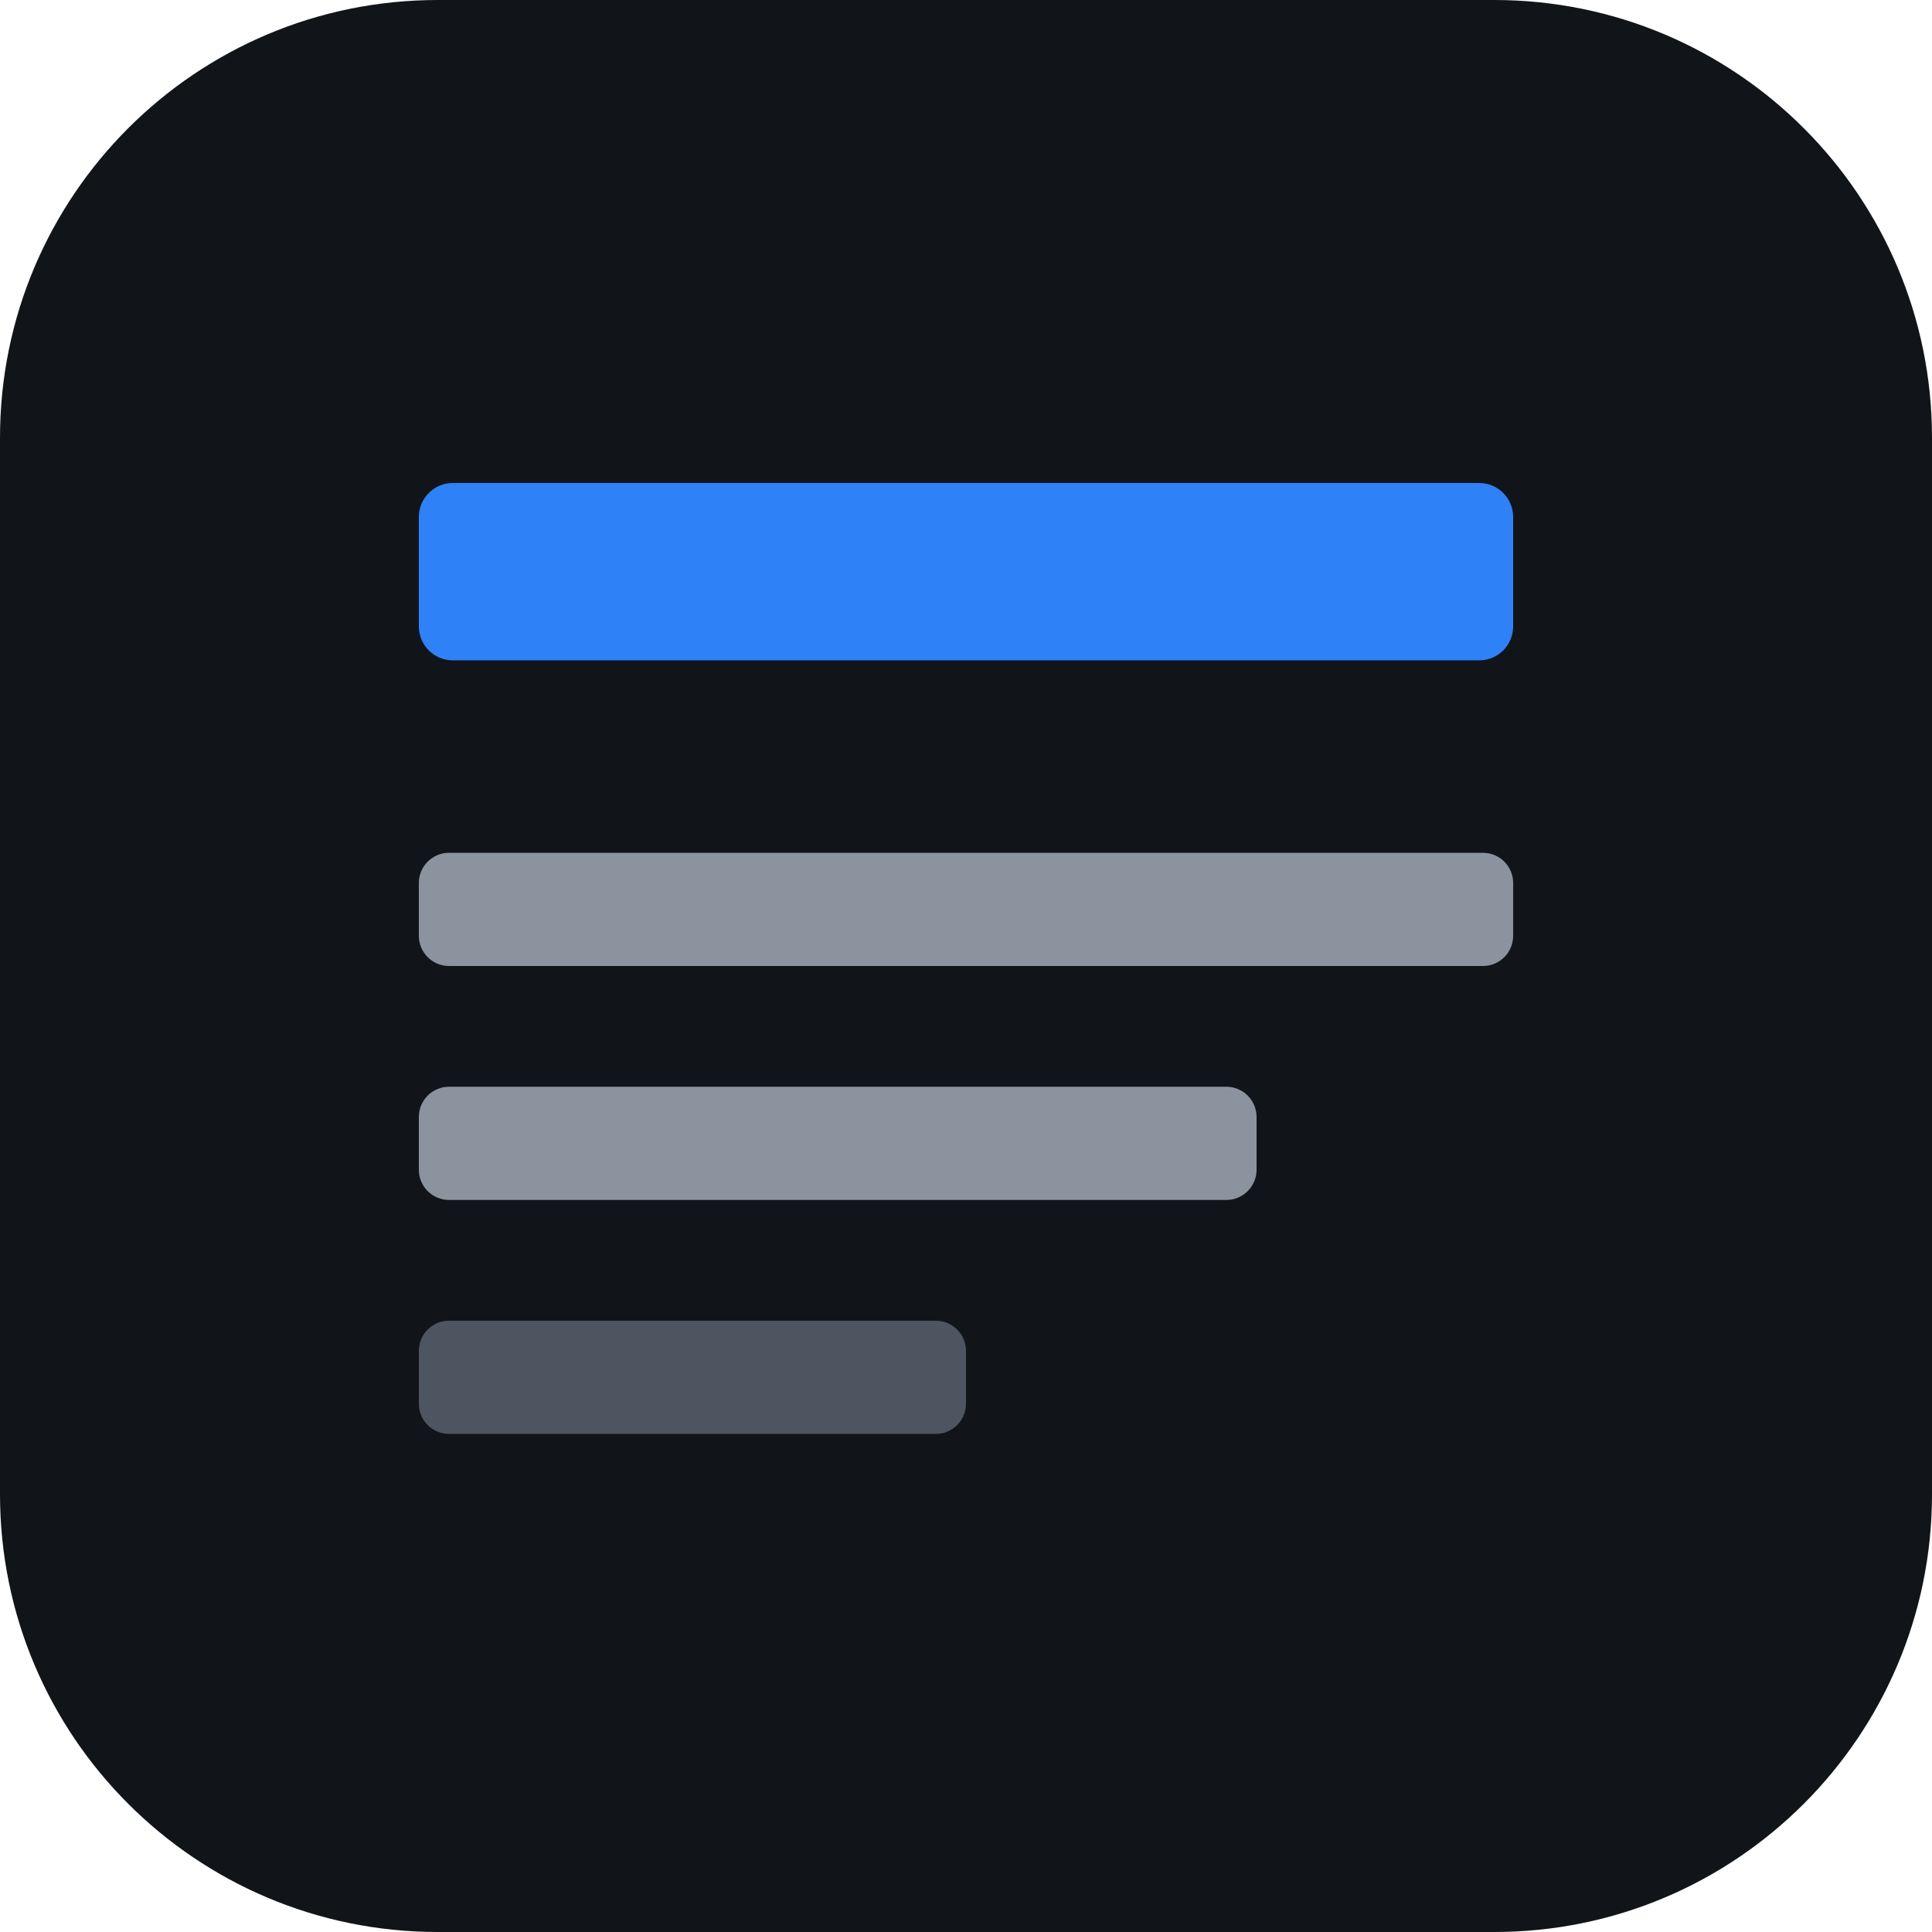
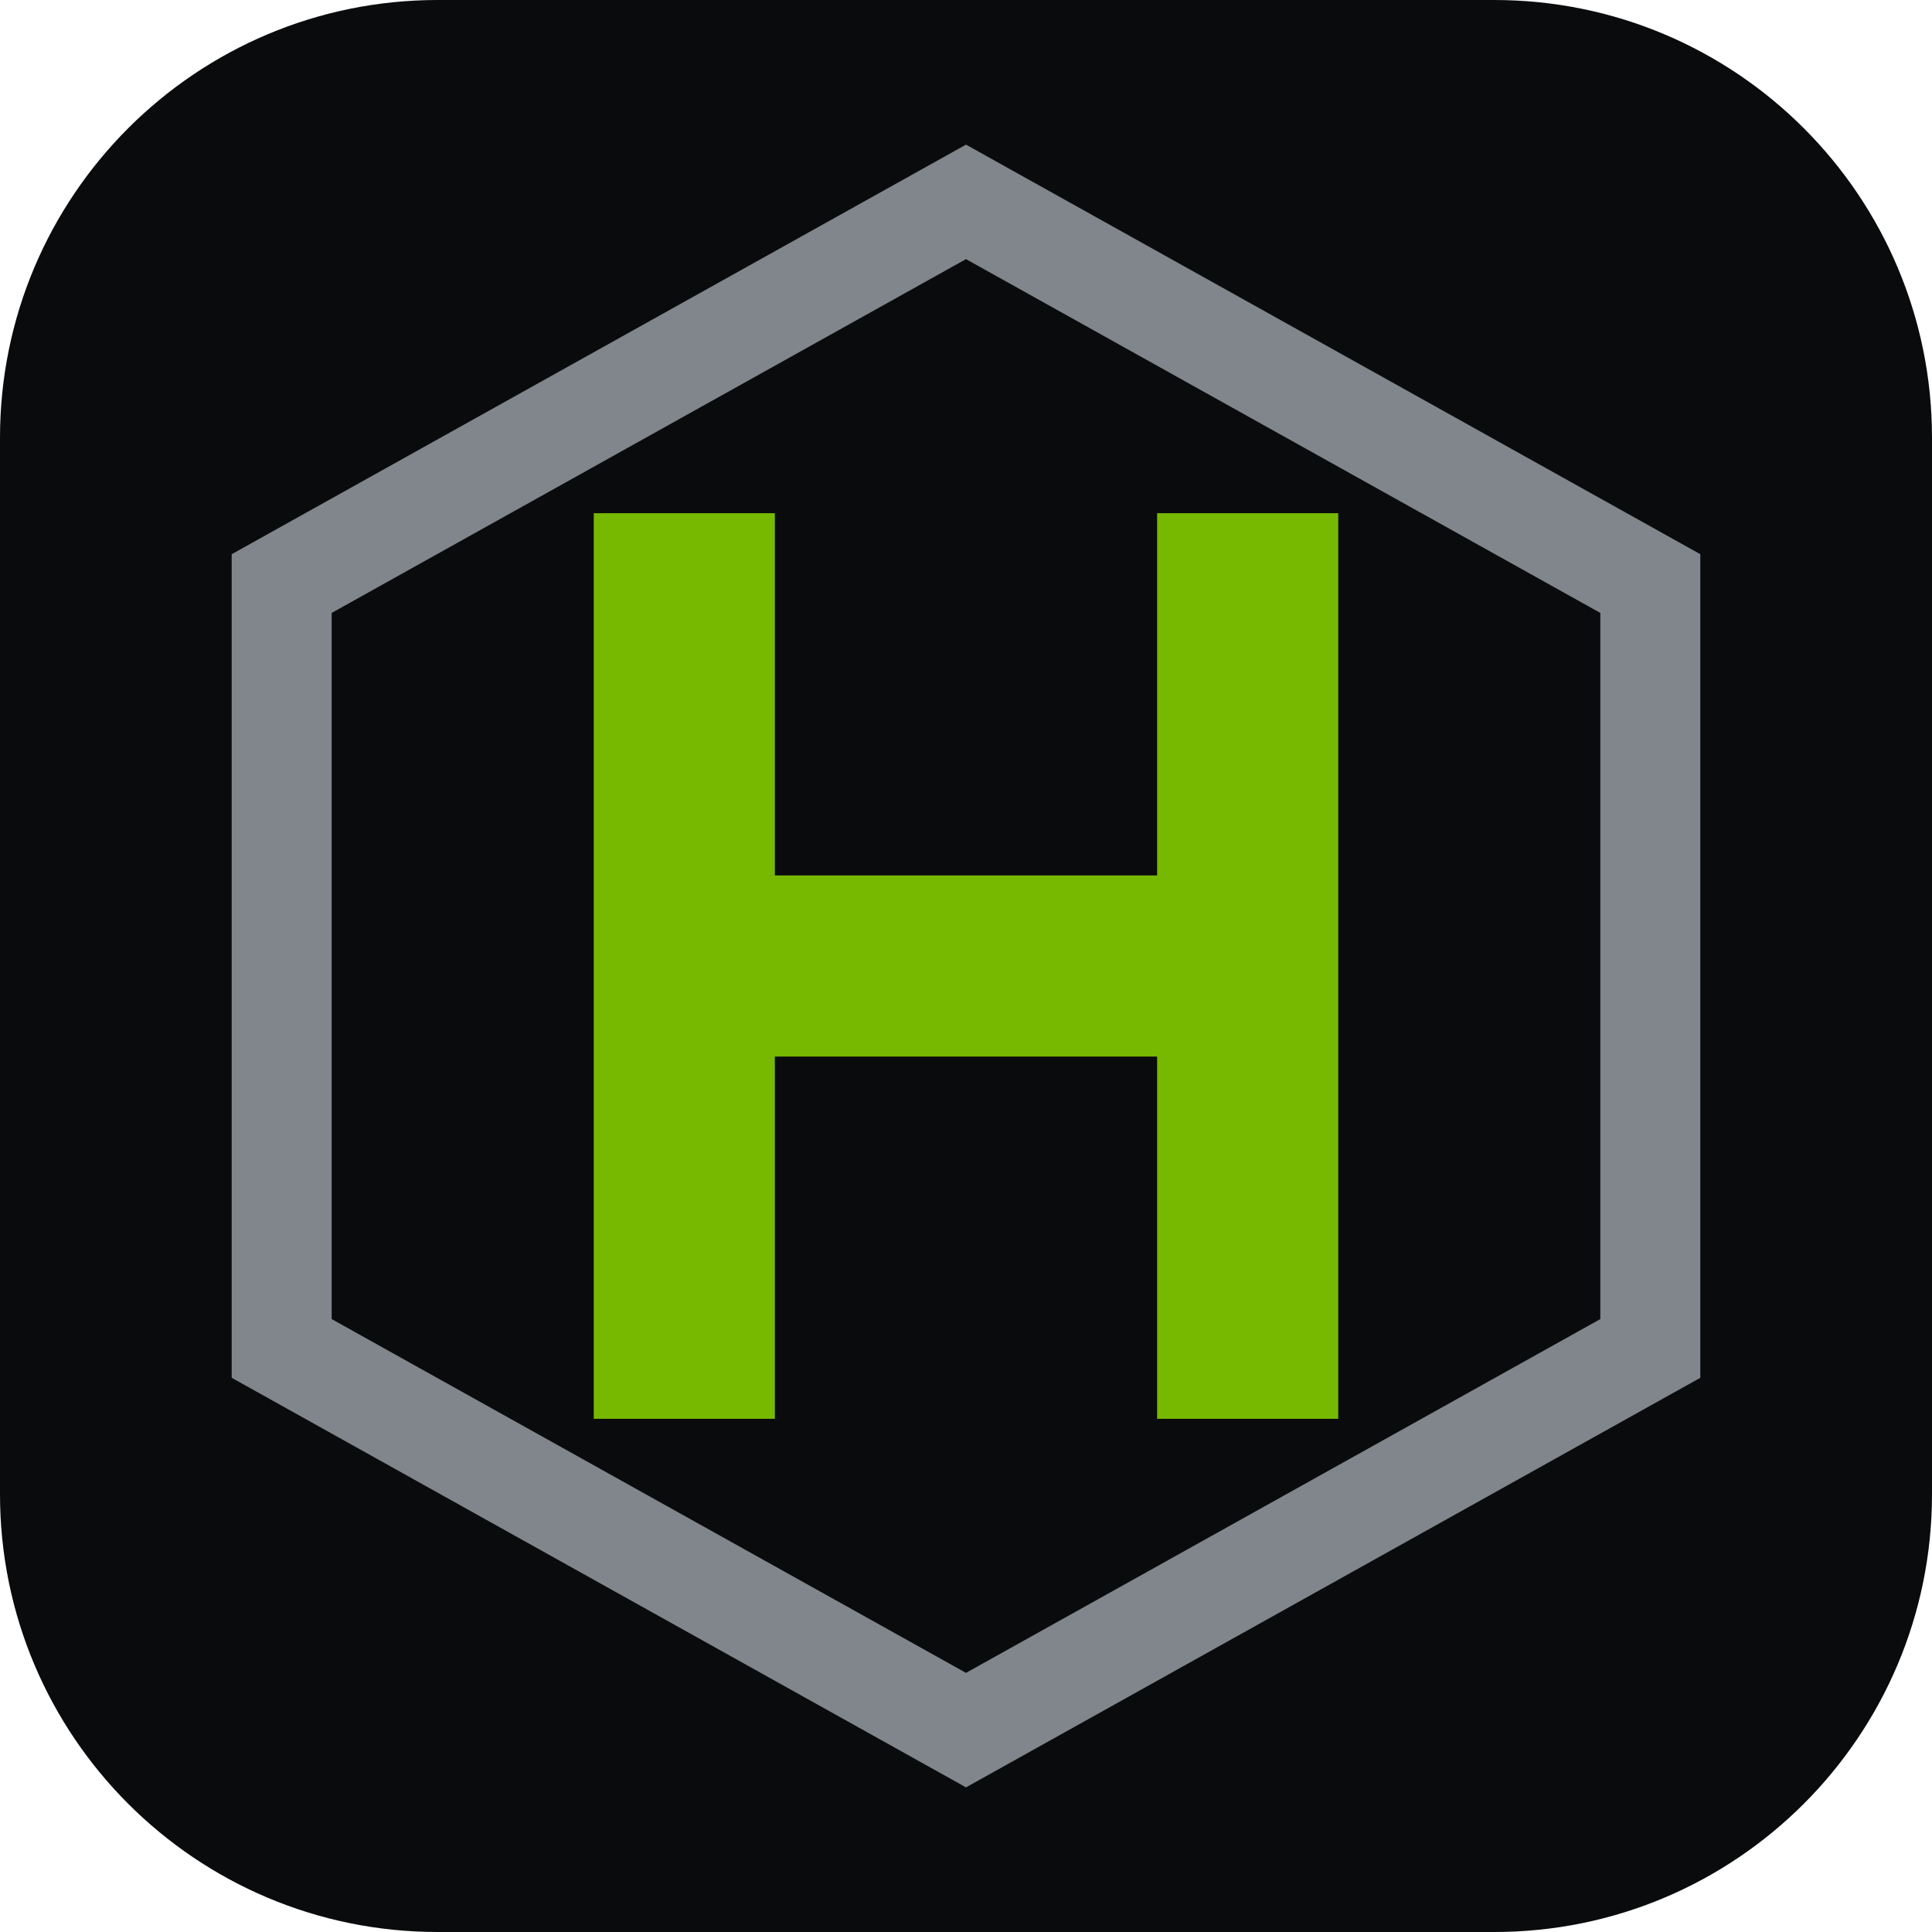
<svg xmlns="http://www.w3.org/2000/svg" viewBox="0 0 1024 1024" width="1024" height="1024">
-   <rect width="1024" height="1024" rx="232" fill="#11151a" />
-   <rect x="222" y="256" width="580" height="94" rx="18" fill="#2f81f7" />
-   <rect x="222" y="452" width="580" height="60" rx="16" fill="#8b949e" />
-   <rect x="222" y="576" width="444" height="60" rx="16" fill="#8b949e" />
-   <rect x="222" y="700" width="290" height="60" rx="16" fill="#4d5560" />
+   <rect width="1024" height="1024" rx="232" fill="#0a0b0c" />
+   <path d="M512 107 874.7 309.3v405.4L512 917 149.3 714.7V309.3Z" fill="none" stroke="#80868b" stroke-width="53" />
+   <path d="M362.7 320v384M661.3 320v384M362.7 512h298.6" stroke="#76b900" stroke-width="96" stroke-linecap="square" />
</svg>
